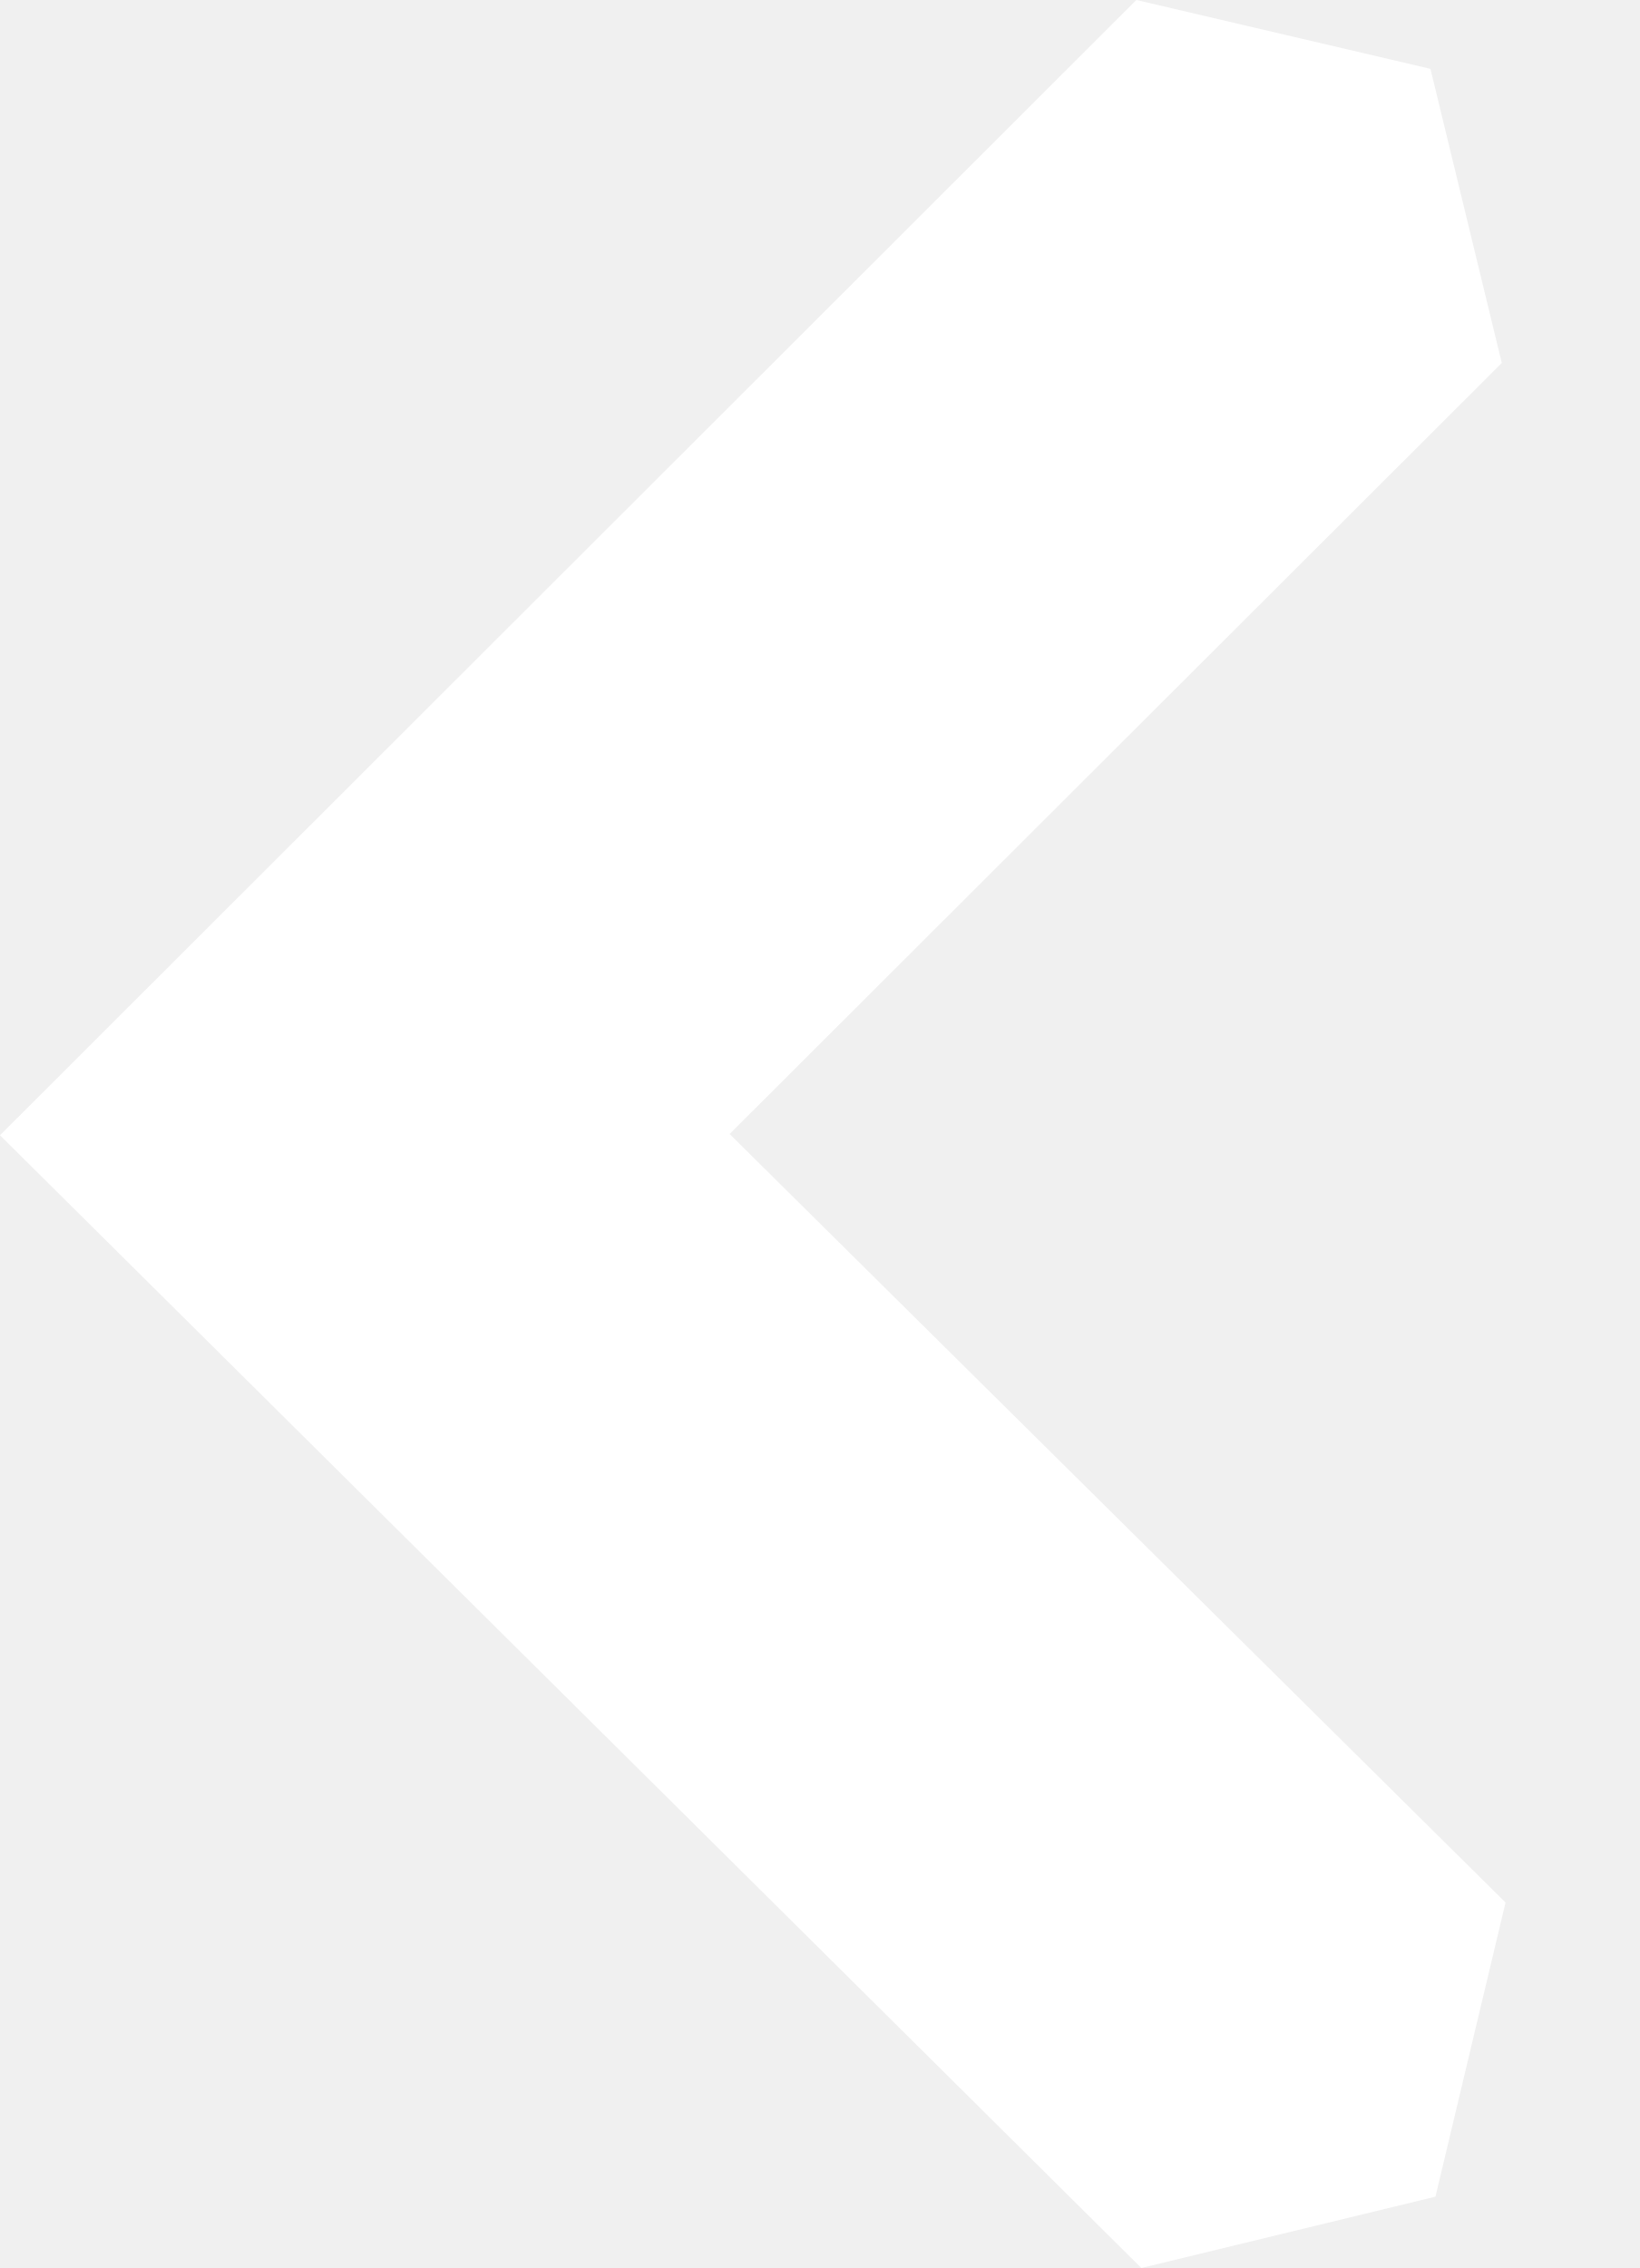
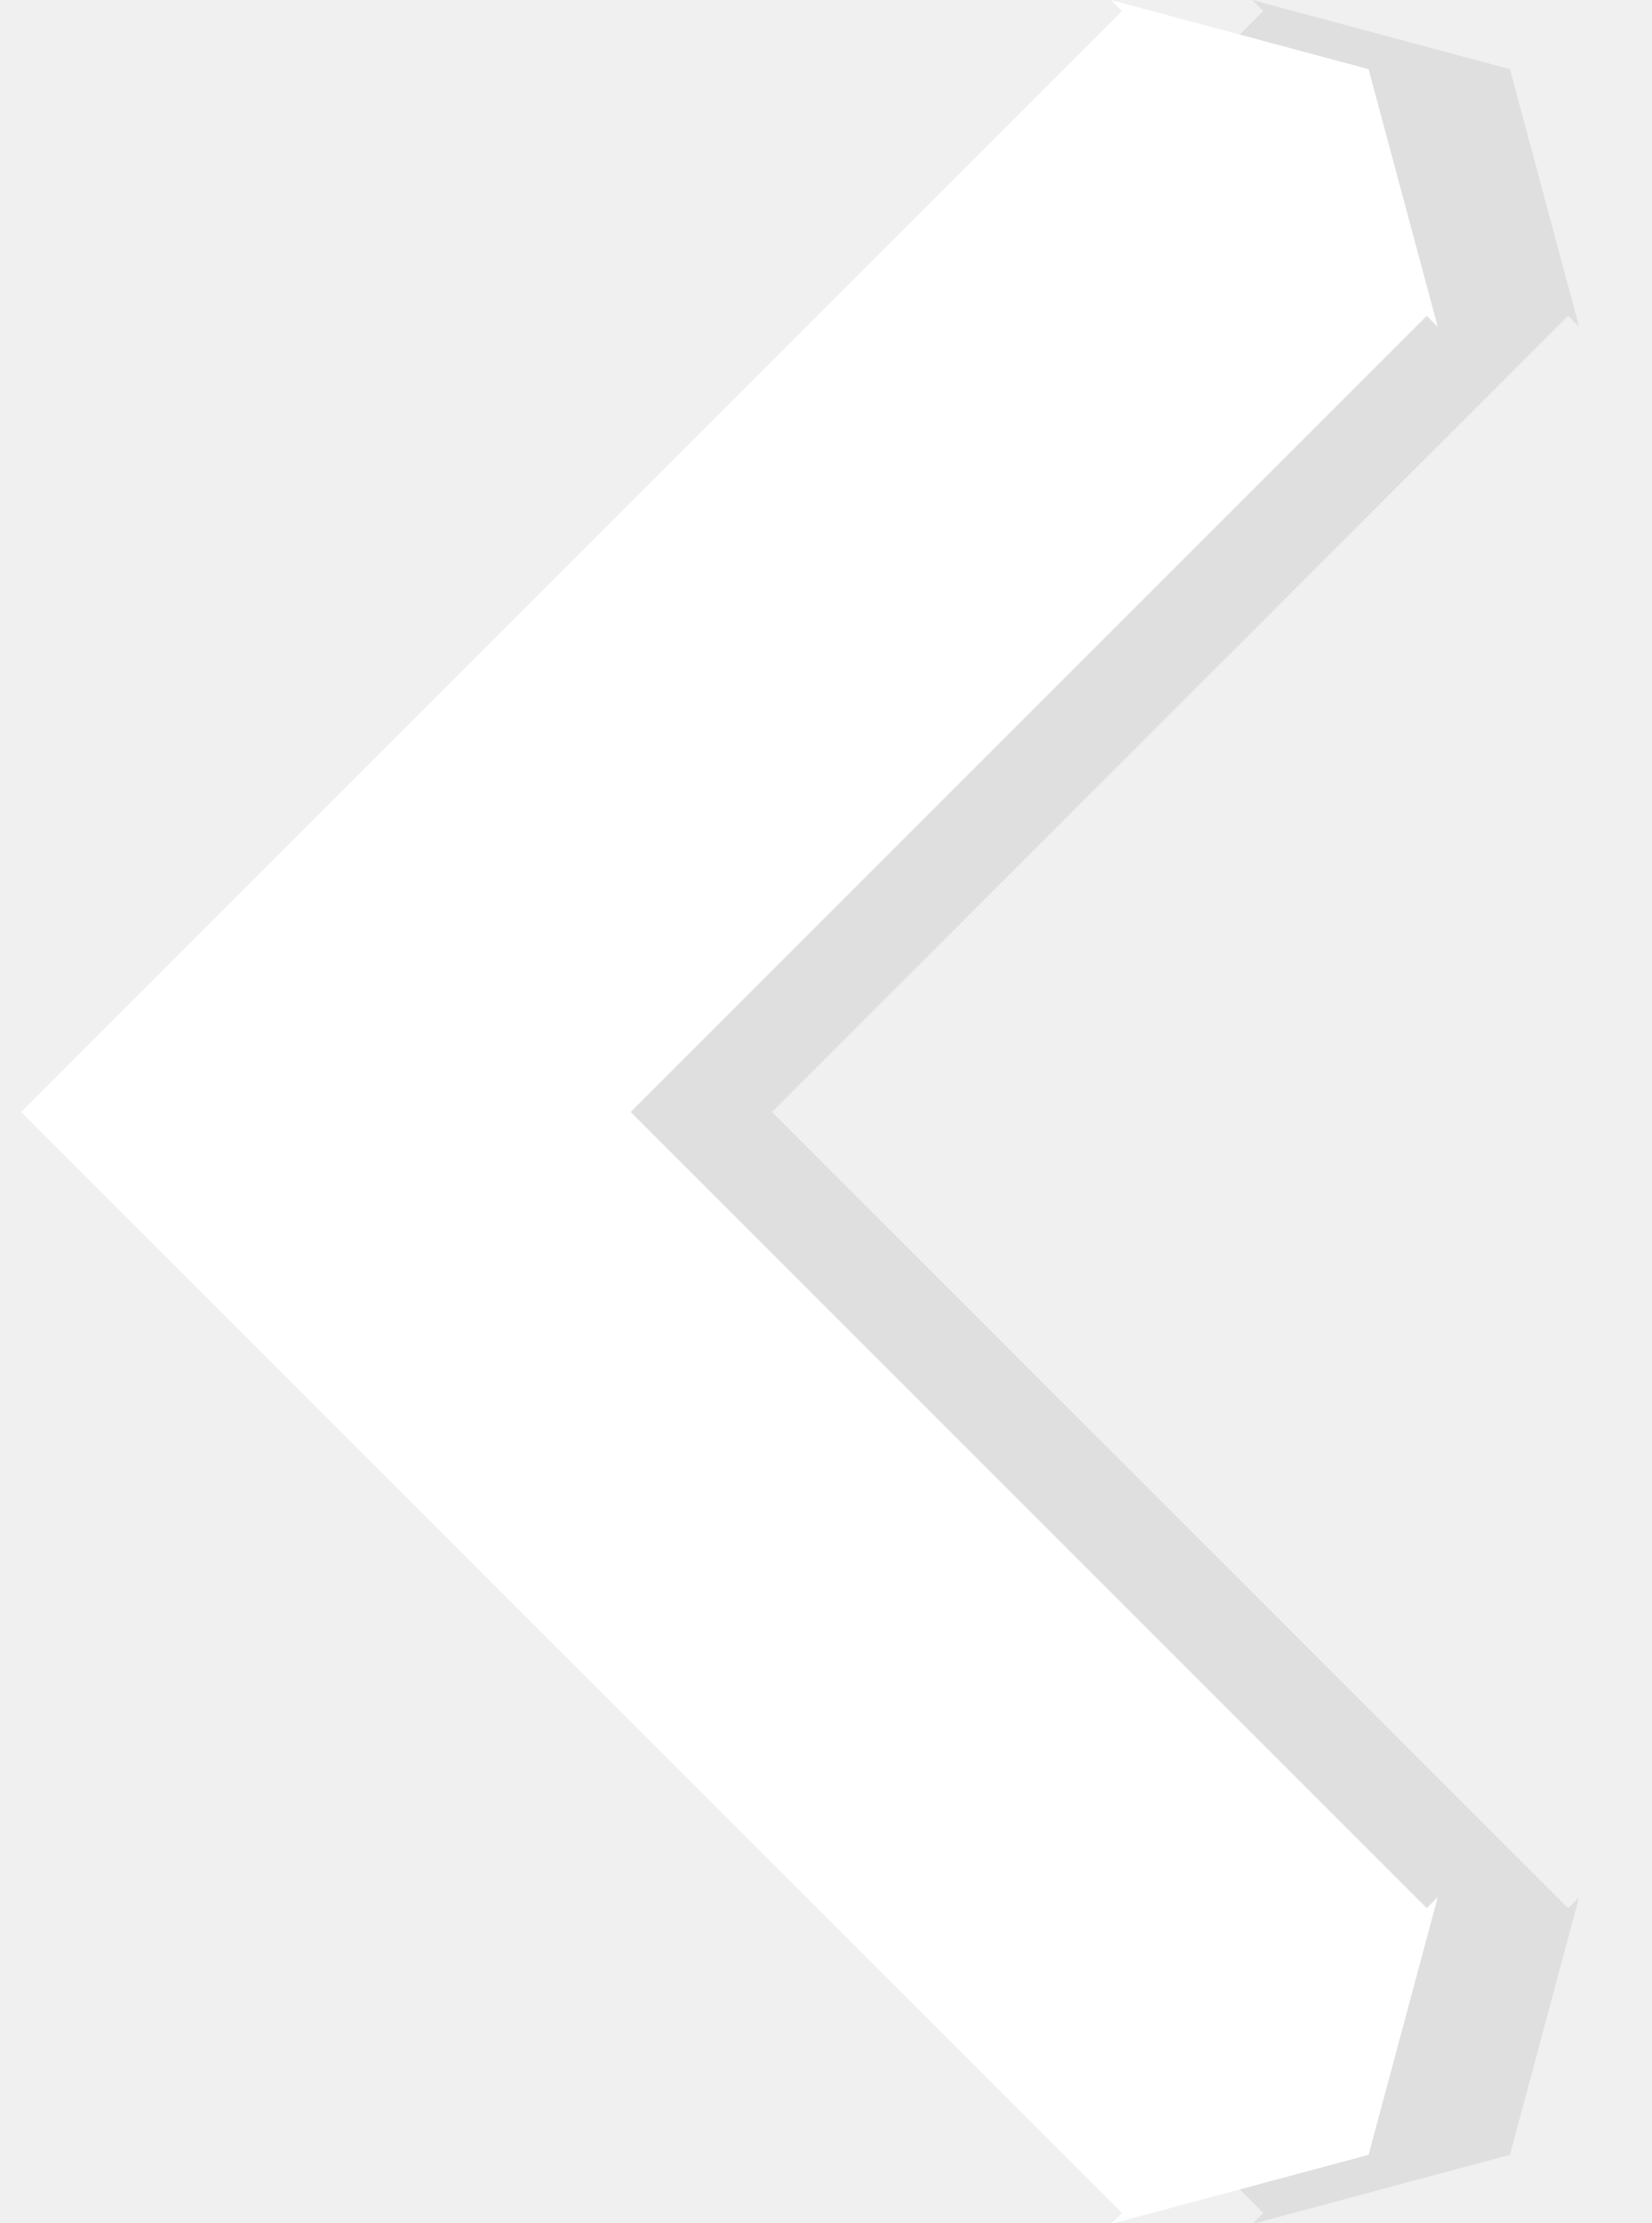
- <svg xmlns="http://www.w3.org/2000/svg" xmlns:ns1="http://xml.openoffice.org/svg/export" version="1.2" baseProfile="tiny" width="13.1mm" height="18.12mm" viewBox="9989 13178 1310 1812" preserveAspectRatio="xMidYMid" fill-rule="evenodd" stroke-width="28.222" stroke-linejoin="round" xml:space="preserve">
-   <defs class="ClipPathGroup">
-     <clipPath id="presentation_clip_path" clipPathUnits="userSpaceOnUse">
-       <rect x="9989" y="13178" width="1310" height="1812" />
+ <svg xmlns="http://www.w3.org/2000/svg" xmlns:ns1="http://xml.openoffice.org/svg/export" style="fill-rule:evenodd;stroke-width:28.222;stroke-linejoin:round" id="svg2" xml:space="preserve" preserveAspectRatio="xMidYMid" viewBox="6247 10541 1647 2217" height="22.17mm" width="16.47mm" version="1.2">
+   <defs id="defs4" class="ClipPathGroup">
+     <clipPath clipPathUnits="userSpaceOnUse" id="presentation_clip_path">
+       <rect id="rect7" height="2217" width="2547" y="10541" x="6247" />
    </clipPath>
  </defs>
-   <defs class="TextShapeIndex">
-     <g ns1:slide="id1" ns1:id-list="id3" />
+   <defs id="defs9" class="TextShapeIndex">
+     <g id="g11" ns1:id-list="id3" ns1:slide="id1" />
  </defs>
-   <defs class="EmbeddedBulletChars">
-     <g id="bullet-char-template(57356)" transform="scale(0.0004882812,-0.0004882812)">
-       <path d="M 580,1141 L 1163,571 580,0 -4,571 580,1141 Z" />
+   <defs id="defs13" class="EmbeddedBulletChars">
+     <g transform="scale(4.8828125e-4,-4.8828125e-4)" id="bullet-char-template(57356)">
+       <path id="path16" d="M 580,1141 1163,571 580,0 -4,571 580,1141 Z" />
    </g>
-     <g id="bullet-char-template(57354)" transform="scale(0.0004882812,-0.0004882812)">
-       <path d="M 8,1128 L 1137,1128 1137,0 8,0 8,1128 Z" />
+     <g transform="scale(4.8828125e-4,-4.8828125e-4)" id="bullet-char-template(57354)">
+       <path id="path19" d="m 8,1128 1129,0 L 1137,0 8,0 8,1128 Z" />
    </g>
-     <g id="bullet-char-template(10146)" transform="scale(0.0004882812,-0.0004882812)">
-       <path d="M 174,0 L 602,739 174,1481 1456,739 174,0 Z M 1358,739 L 309,1346 659,739 1358,739 Z" />
+     <g transform="scale(4.8828125e-4,-4.8828125e-4)" id="bullet-char-template(10146)">
+       <path id="path22" d="M 174,0 602,739 174,1481 1456,739 174,0 Z m 1184,739 -1049,607 350,-607 699,0 z" />
    </g>
-     <g id="bullet-char-template(10132)" transform="scale(0.0004882812,-0.0004882812)">
-       <path d="M 2015,739 L 1276,0 717,0 1260,543 174,543 174,936 1260,936 717,1481 1274,1481 2015,739 Z" />
+     <g transform="scale(4.8828125e-4,-4.8828125e-4)" id="bullet-char-template(10132)">
+       <path id="path25" d="M 2015,739 1276,0 717,0 l 543,543 -1086,0 0,393 1086,0 -543,545 557,0 741,-742 z" />
    </g>
-     <g id="bullet-char-template(10007)" transform="scale(0.0004882812,-0.0004882812)">
-       <path d="M 0,-2 C -7,14 -16,27 -25,37 L 356,567 C 262,823 215,952 215,954 215,979 228,992 255,992 264,992 276,990 289,987 310,991 331,999 354,1012 L 381,999 492,748 772,1049 836,1024 860,1049 C 881,1039 901,1025 922,1006 886,937 835,863 770,784 769,783 710,716 594,584 L 774,223 C 774,196 753,168 711,139 L 727,119 C 717,90 699,76 672,76 641,76 570,178 457,381 L 164,-76 C 142,-110 111,-127 72,-127 30,-127 9,-110 8,-76 1,-67 -2,-52 -2,-32 -2,-23 -1,-13 0,-2 Z" />
+     <g transform="scale(4.8828125e-4,-4.8828125e-4)" id="bullet-char-template(10007)">
+       <path id="path28" d="m 0,-2 c -7,16 -16,29 -25,39 l 381,530 c -94,256 -141,385 -141,387 0,25 13,38 40,38 9,0 21,-2 34,-5 21,4 42,12 65,25 l 27,-13 111,-251 280,301 64,-25 24,25 c 21,-10 41,-24 62,-43 C 886,937 835,863 770,784 769,783 710,716 594,584 L 774,223 c 0,-27 -21,-55 -63,-84 l 16,-20 C 717,90 699,76 672,76 641,76 570,178 457,381 L 164,-76 c -22,-34 -53,-51 -92,-51 -42,0 -63,17 -64,51 -7,9 -10,24 -10,44 0,9 1,19 2,30 z" />
    </g>
-     <g id="bullet-char-template(10004)" transform="scale(0.0004882812,-0.0004882812)">
-       <path d="M 285,-33 C 182,-33 111,30 74,156 52,228 41,333 41,471 41,549 55,616 82,672 116,743 169,778 240,778 293,778 328,747 346,684 L 369,508 C 377,444 397,411 428,410 L 1163,1116 C 1174,1127 1196,1133 1229,1133 1271,1133 1292,1118 1292,1087 L 1292,965 C 1292,929 1282,901 1262,881 L 442,47 C 390,-6 338,-33 285,-33 Z" />
+     <g transform="scale(4.8828125e-4,-4.8828125e-4)" id="bullet-char-template(10004)">
+       <path id="path31" d="M 285,-33 C 182,-33 111,30 74,156 52,228 41,333 41,471 c 0,78 14,145 41,201 34,71 87,106 158,106 53,0 88,-31 106,-94 l 23,-176 c 8,-64 28,-97 59,-98 l 735,706 c 11,11 33,17 66,17 42,0 63,-15 63,-46 l 0,-122 c 0,-36 -10,-64 -30,-84 L 442,47 C 390,-6 338,-33 285,-33 Z" />
    </g>
-     <g id="bullet-char-template(9679)" transform="scale(0.0004882812,-0.0004882812)">
-       <path d="M 813,0 C 632,0 489,54 383,161 276,268 223,411 223,592 223,773 276,916 383,1023 489,1130 632,1184 813,1184 992,1184 1136,1130 1245,1023 1353,916 1407,772 1407,592 1407,412 1353,268 1245,161 1136,54 992,0 813,0 Z" />
+     <g transform="scale(4.8828125e-4,-4.8828125e-4)" id="bullet-char-template(9679)">
+       <path id="path34" d="M 813,0 C 632,0 489,54 383,161 276,268 223,411 223,592 c 0,181 53,324 160,431 106,107 249,161 430,161 179,0 323,-54 432,-161 108,-107 162,-251 162,-431 0,-180 -54,-324 -162,-431 C 1136,54 992,0 813,0 Z" />
    </g>
-     <g id="bullet-char-template(8226)" transform="scale(0.0004882812,-0.0004882812)">
-       <path d="M 346,457 C 273,457 209,483 155,535 101,586 74,649 74,723 74,796 101,859 155,911 209,963 273,989 346,989 419,989 480,963 531,910 582,859 608,796 608,723 608,648 583,586 532,535 482,483 420,457 346,457 Z" />
+     <g transform="scale(4.8828125e-4,-4.8828125e-4)" id="bullet-char-template(8226)">
+       <path id="path37" d="m 346,457 c -73,0 -137,26 -191,78 -54,51 -81,114 -81,188 0,73 27,136 81,188 54,52 118,78 191,78 73,0 134,-26 185,-79 51,-51 77,-114 77,-187 0,-75 -25,-137 -76,-188 -50,-52 -112,-78 -186,-78 z" />
    </g>
-     <g id="bullet-char-template(8211)" transform="scale(0.0004882812,-0.0004882812)">
-       <path d="M -4,459 L 1135,459 1135,606 -4,606 -4,459 Z" />
+     <g transform="scale(4.8828125e-4,-4.8828125e-4)" id="bullet-char-template(8211)">
+       <path id="path40" d="m -4,459 1139,0 0,147 -1139,0 0,-147 z" />
    </g>
  </defs>
-   <defs class="TextEmbeddedBitmaps" />
-   <g class="SlideGroup">
-     <g>
-       <g id="id1" class="Slide" clip-path="url(#presentation_clip_path)">
-         <g class="Page">
-           <g class="Graphic">
+   <defs id="defs42" class="TextEmbeddedBitmaps" />
+   <g id="g44" class="SlideGroup">
+     <g id="g46">
+       <g clip-path="url(#presentation_clip_path)" class="Slide" id="id1">
+         <g id="g49" class="Page">
+           <g id="g51" class="com.sun.star.drawing.CustomShape">
            <g id="id3">
-               <rect class="BoundingBox" stroke="none" fill="none" x="9989" y="13178" width="1311" height="1813" />
-               <path fill="rgb(255,255,255)" stroke="none" d="M 11132,13233 L 11189,13468 11189,13468 10572,14084 11192,14698 11192,14698 11136,14933 10901,14990 10901,14990 9989,14085 10897,13178 10897,13178 11132,13233 11132,13233 Z M 11988,14082 L 11988,14082 11988,14082 Z M 9989,14085 L 9989,14085 9989,14085 Z" />
+               <rect style="fill:none;stroke:none" id="rect54" height="2219" width="2549" y="10541" x="6246" class="BoundingBox" />
+               <defs id="defs56">
+                 <mask id="mask1">
+                   <g id="g59">
+                     <defs id="defs61">
+                       <linearGradient gradientUnits="userSpaceOnUse" y2="12759" x2="7590" y1="10541" x1="7590" id="gradient1">
+                         <stop id="stop64" style="stop-color:rgb(38,38,38)" offset="0.5" />
+                         <stop id="stop66" style="stop-color:rgb(38,38,38)" offset="0.5" />
+                         <stop id="stop68" style="stop-color:rgb(38,38,38)" offset="1" />
+                         <stop id="stop70" style="stop-color:rgb(38,38,38)" offset="1" />
+                       </linearGradient>
+                     </defs>
+                     <path id="path72" d="m 6388,10541 2405,0 0,2218 -2405,0 0,-2218 z" style="fill:url(#gradient1)" />
+                   </g>
+                 </mask>
+               </defs>
+               <g mask="url(#mask1)" id="g74">
+                 <path style="fill:#808080;stroke:none" id="path76" d="m 7753,10610 69,257 -11,-11 -794,794 794,794 11,-11 -69,257 -257,69 11,-11 -1098,-1098 1098,-1098 -11,-11 257,69 z m 1040,1040 0,0 z m -2405,0 0,0 z" />
+               </g>
+               <path style="fill:#ffffff;stroke:none" id="path78" d="m 7612,10610 69,257 -11,-11 -794,794 794,794 11,-11 -69,257 -257,69 11,-11 -1098,-1098 1098,-1098 -11,-11 257,69 z m 1040,1040 0,0 z m -2405,0 0,0 z" />
            </g>
          </g>
        </g>
      </g>
    </g>
  </g>
</svg>
